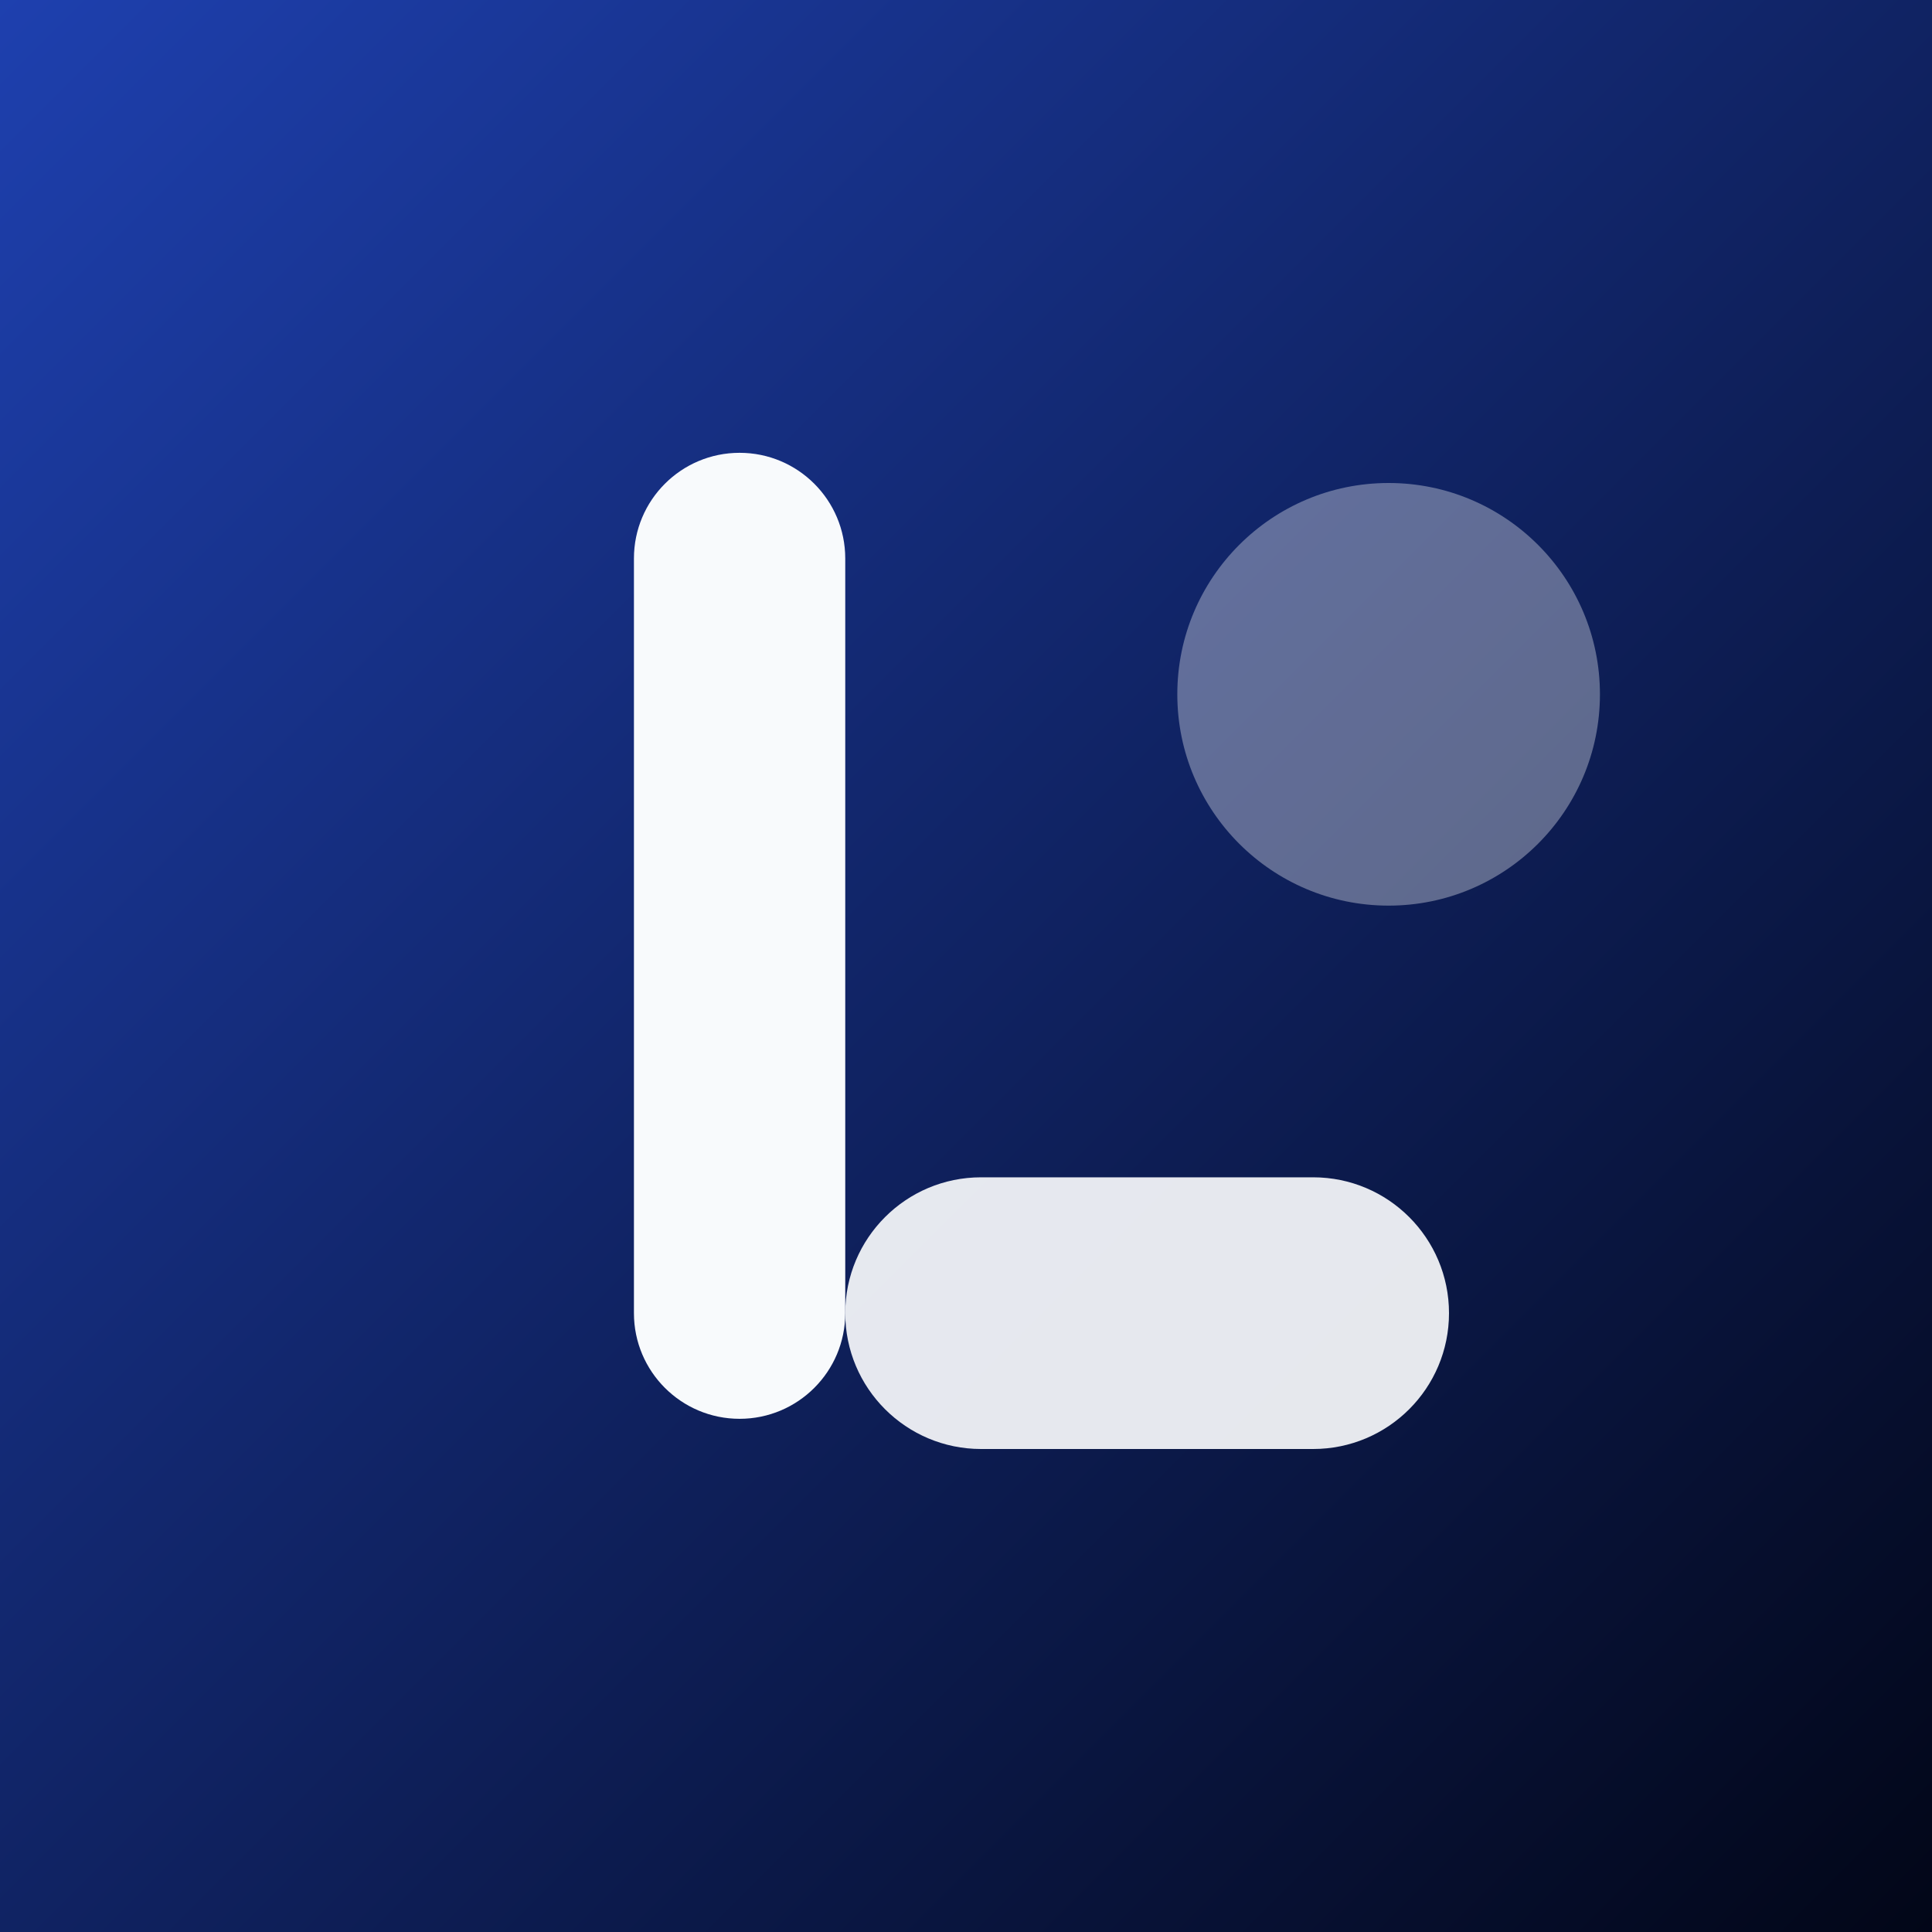
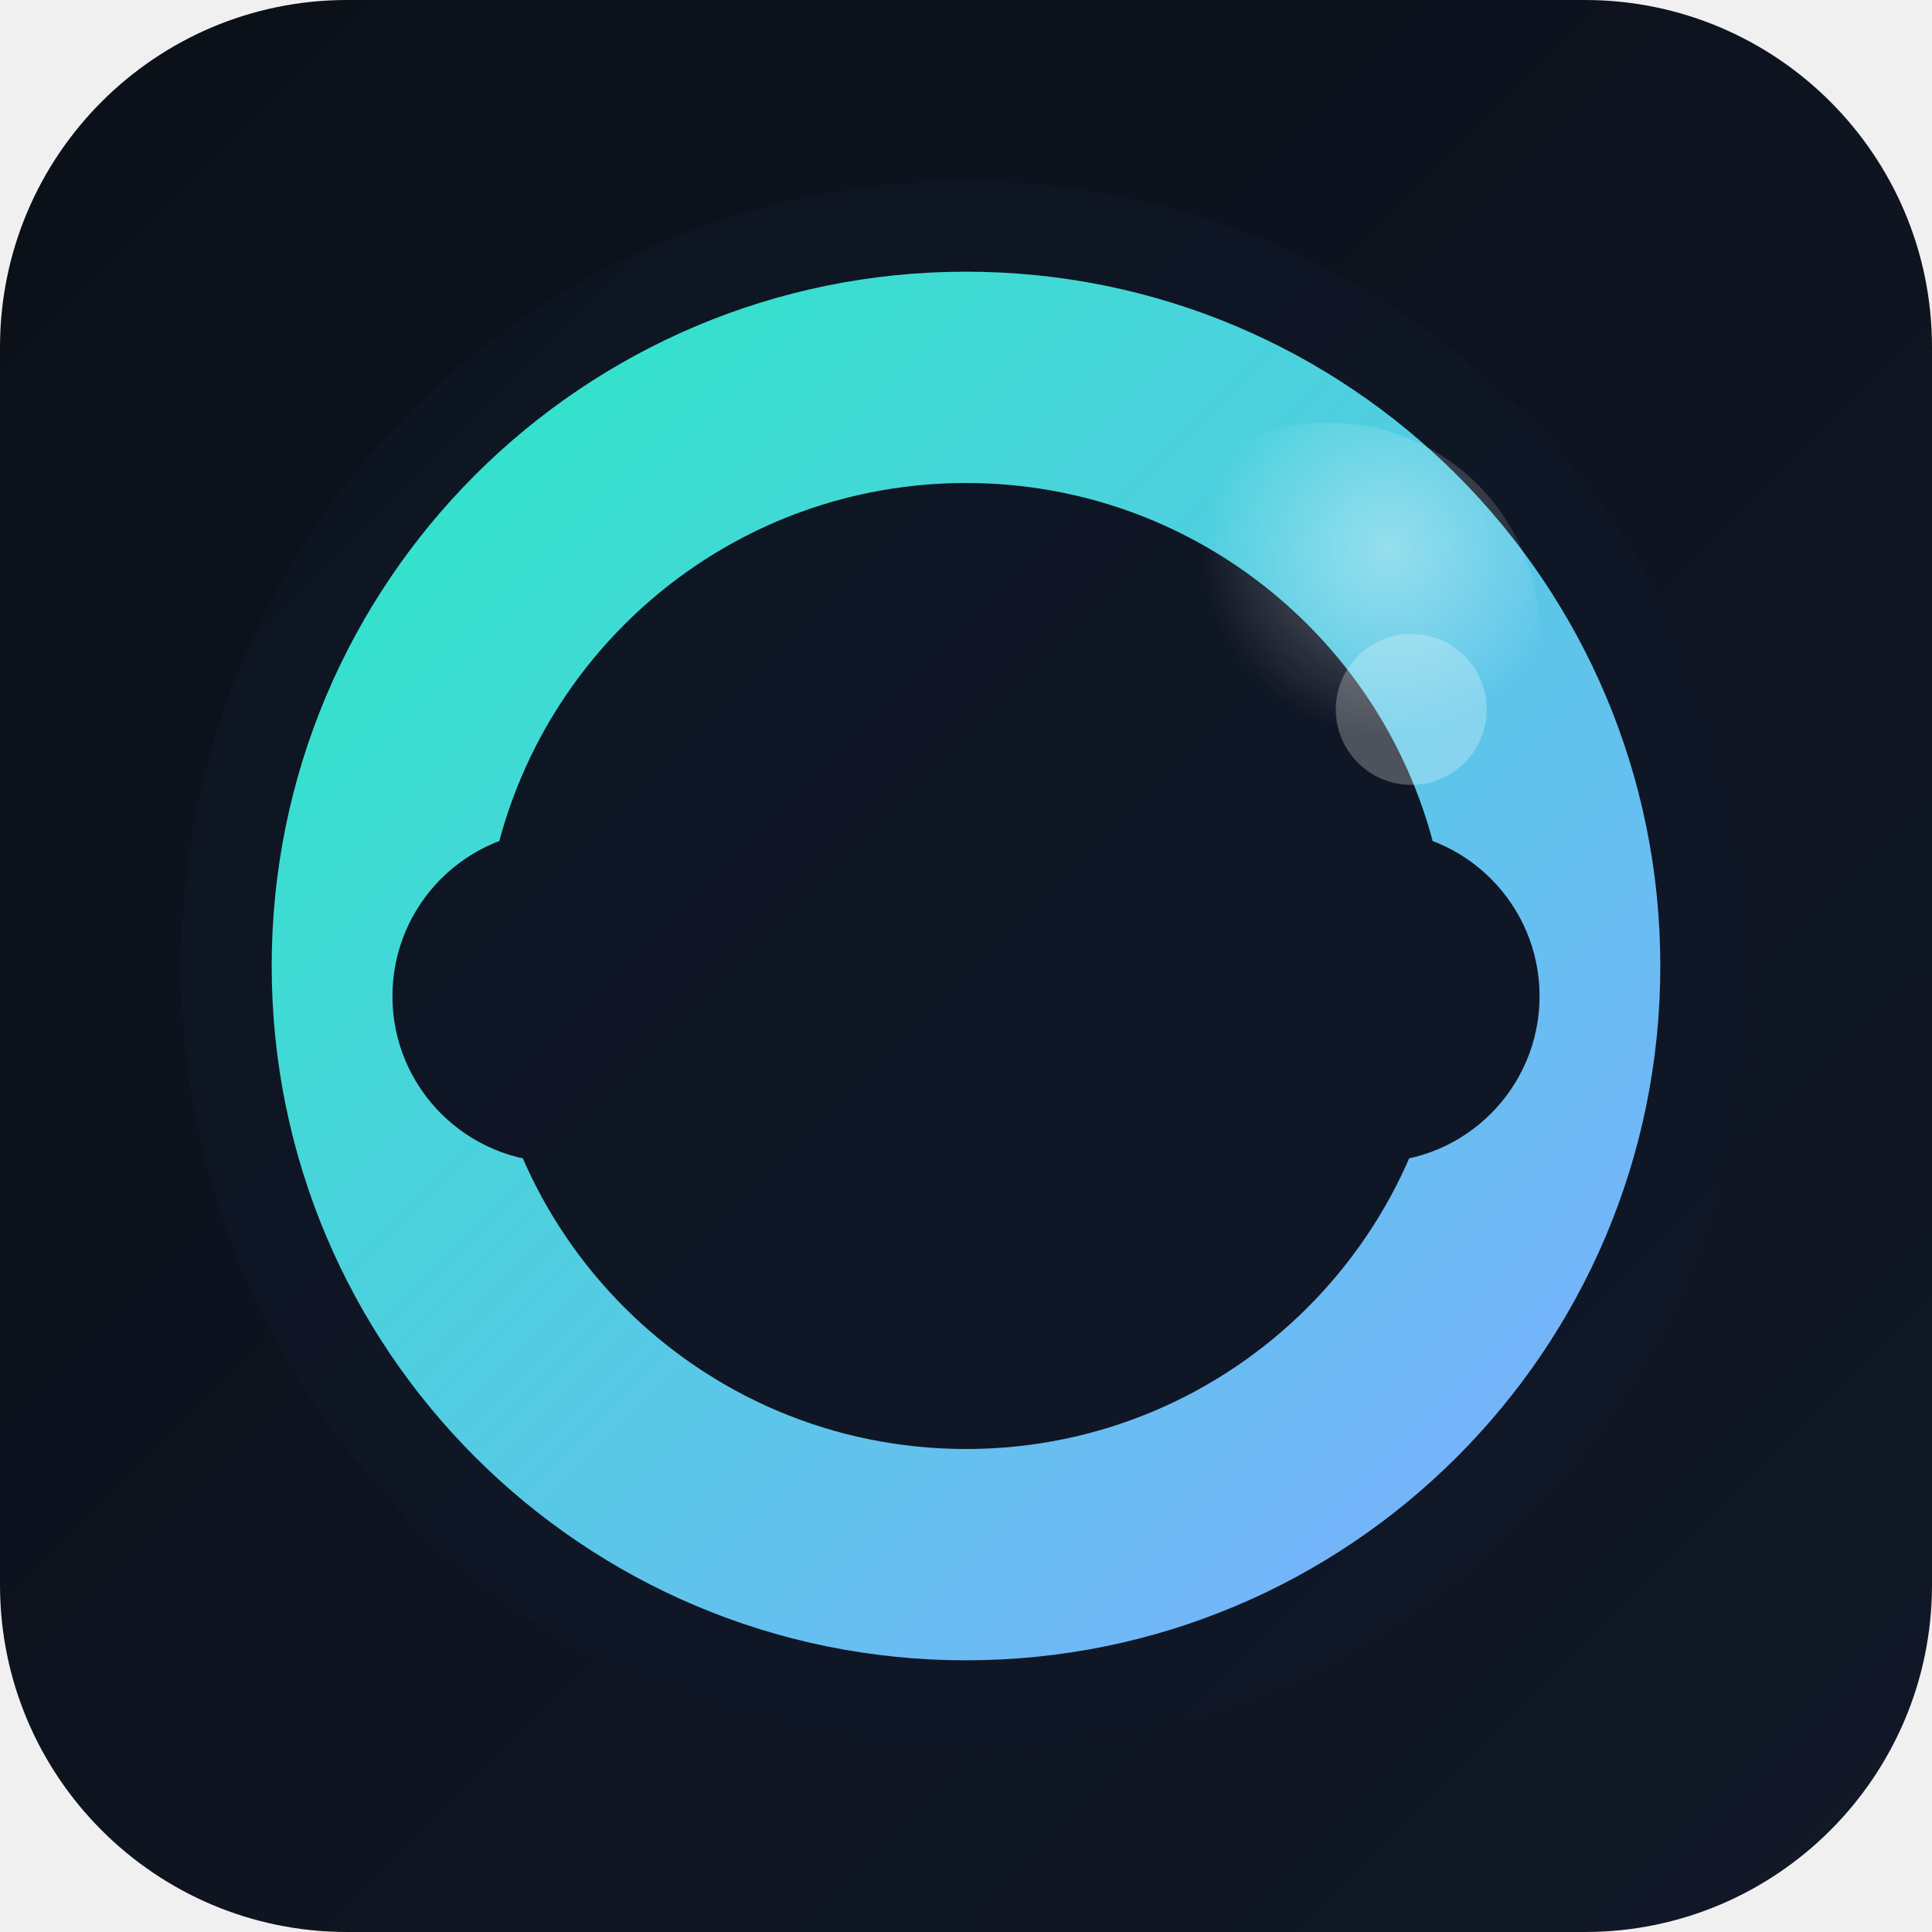
<svg xmlns="http://www.w3.org/2000/svg" viewBox="0 0 512 512">
  <defs>
-     <linearGradient id="maskable-lg" x1="0%" y1="0%" x2="100%" y2="100%">
-       <stop offset="0%" stop-color="#1e40af" />
-       <stop offset="100%" stop-color="#020617" />
+     <linearGradient id="maskable-bg" x1="0%" y1="0%" x2="100%" y2="100%">
+       <stop offset="0%" stop-color="#0b1018" />
+       <stop offset="100%" stop-color="#111827" />
    </linearGradient>
+     <linearGradient id="maskable-accent" x1="20%" y1="20%" x2="80%" y2="80%">
+       <stop offset="0%" stop-color="#2ee6c8" />
+       <stop offset="100%" stop-color="#7bb0ff" />
+     </linearGradient>
+     <radialGradient id="maskable-sheen" cx="64%" cy="30%" r="44%">
+       <stop offset="0%" stop-color="#ffffff" stop-opacity="0.38" />
+       <stop offset="100%" stop-color="#ffffff" stop-opacity="0" />
+     </radialGradient>
+     <mask id="maskable-ring-cut" maskUnits="userSpaceOnUse" x="0" y="0" width="512" height="512">
+       <rect width="512" height="512" fill="black" />
+       <circle cx="256" cy="256" r="184" fill="white" />
+       <circle cx="256" cy="256" r="128" fill="black" />
+       <rect x="104" y="220" width="304" height="88" rx="44" fill="black" />
+     </mask>
  </defs>
-   <rect width="512" height="512" fill="url(#maskable-lg)" />
-   <g fill="#f8fafc">
-     <rect x="168" y="120" width="56" height="256" rx="28" />
-     <rect x="224" y="312" width="160" height="72" rx="36" opacity="0.92" />
-     <circle cx="368" cy="184" r="56" opacity="0.35" />
-   </g>
+   <rect width="512" height="512" rx="92" fill="url(#maskable-bg)" />
+   <circle cx="256" cy="256" r="208" fill="#0f172a" opacity="0.5" />
+   <rect width="512" height="512" fill="url(#maskable-accent)" mask="url(#maskable-ring-cut)" />
+   <circle cx="352" cy="168" r="56" fill="url(#maskable-sheen)" />
+   <circle cx="374" cy="188" r="20" fill="#ffffff" opacity="0.26" />
</svg>
